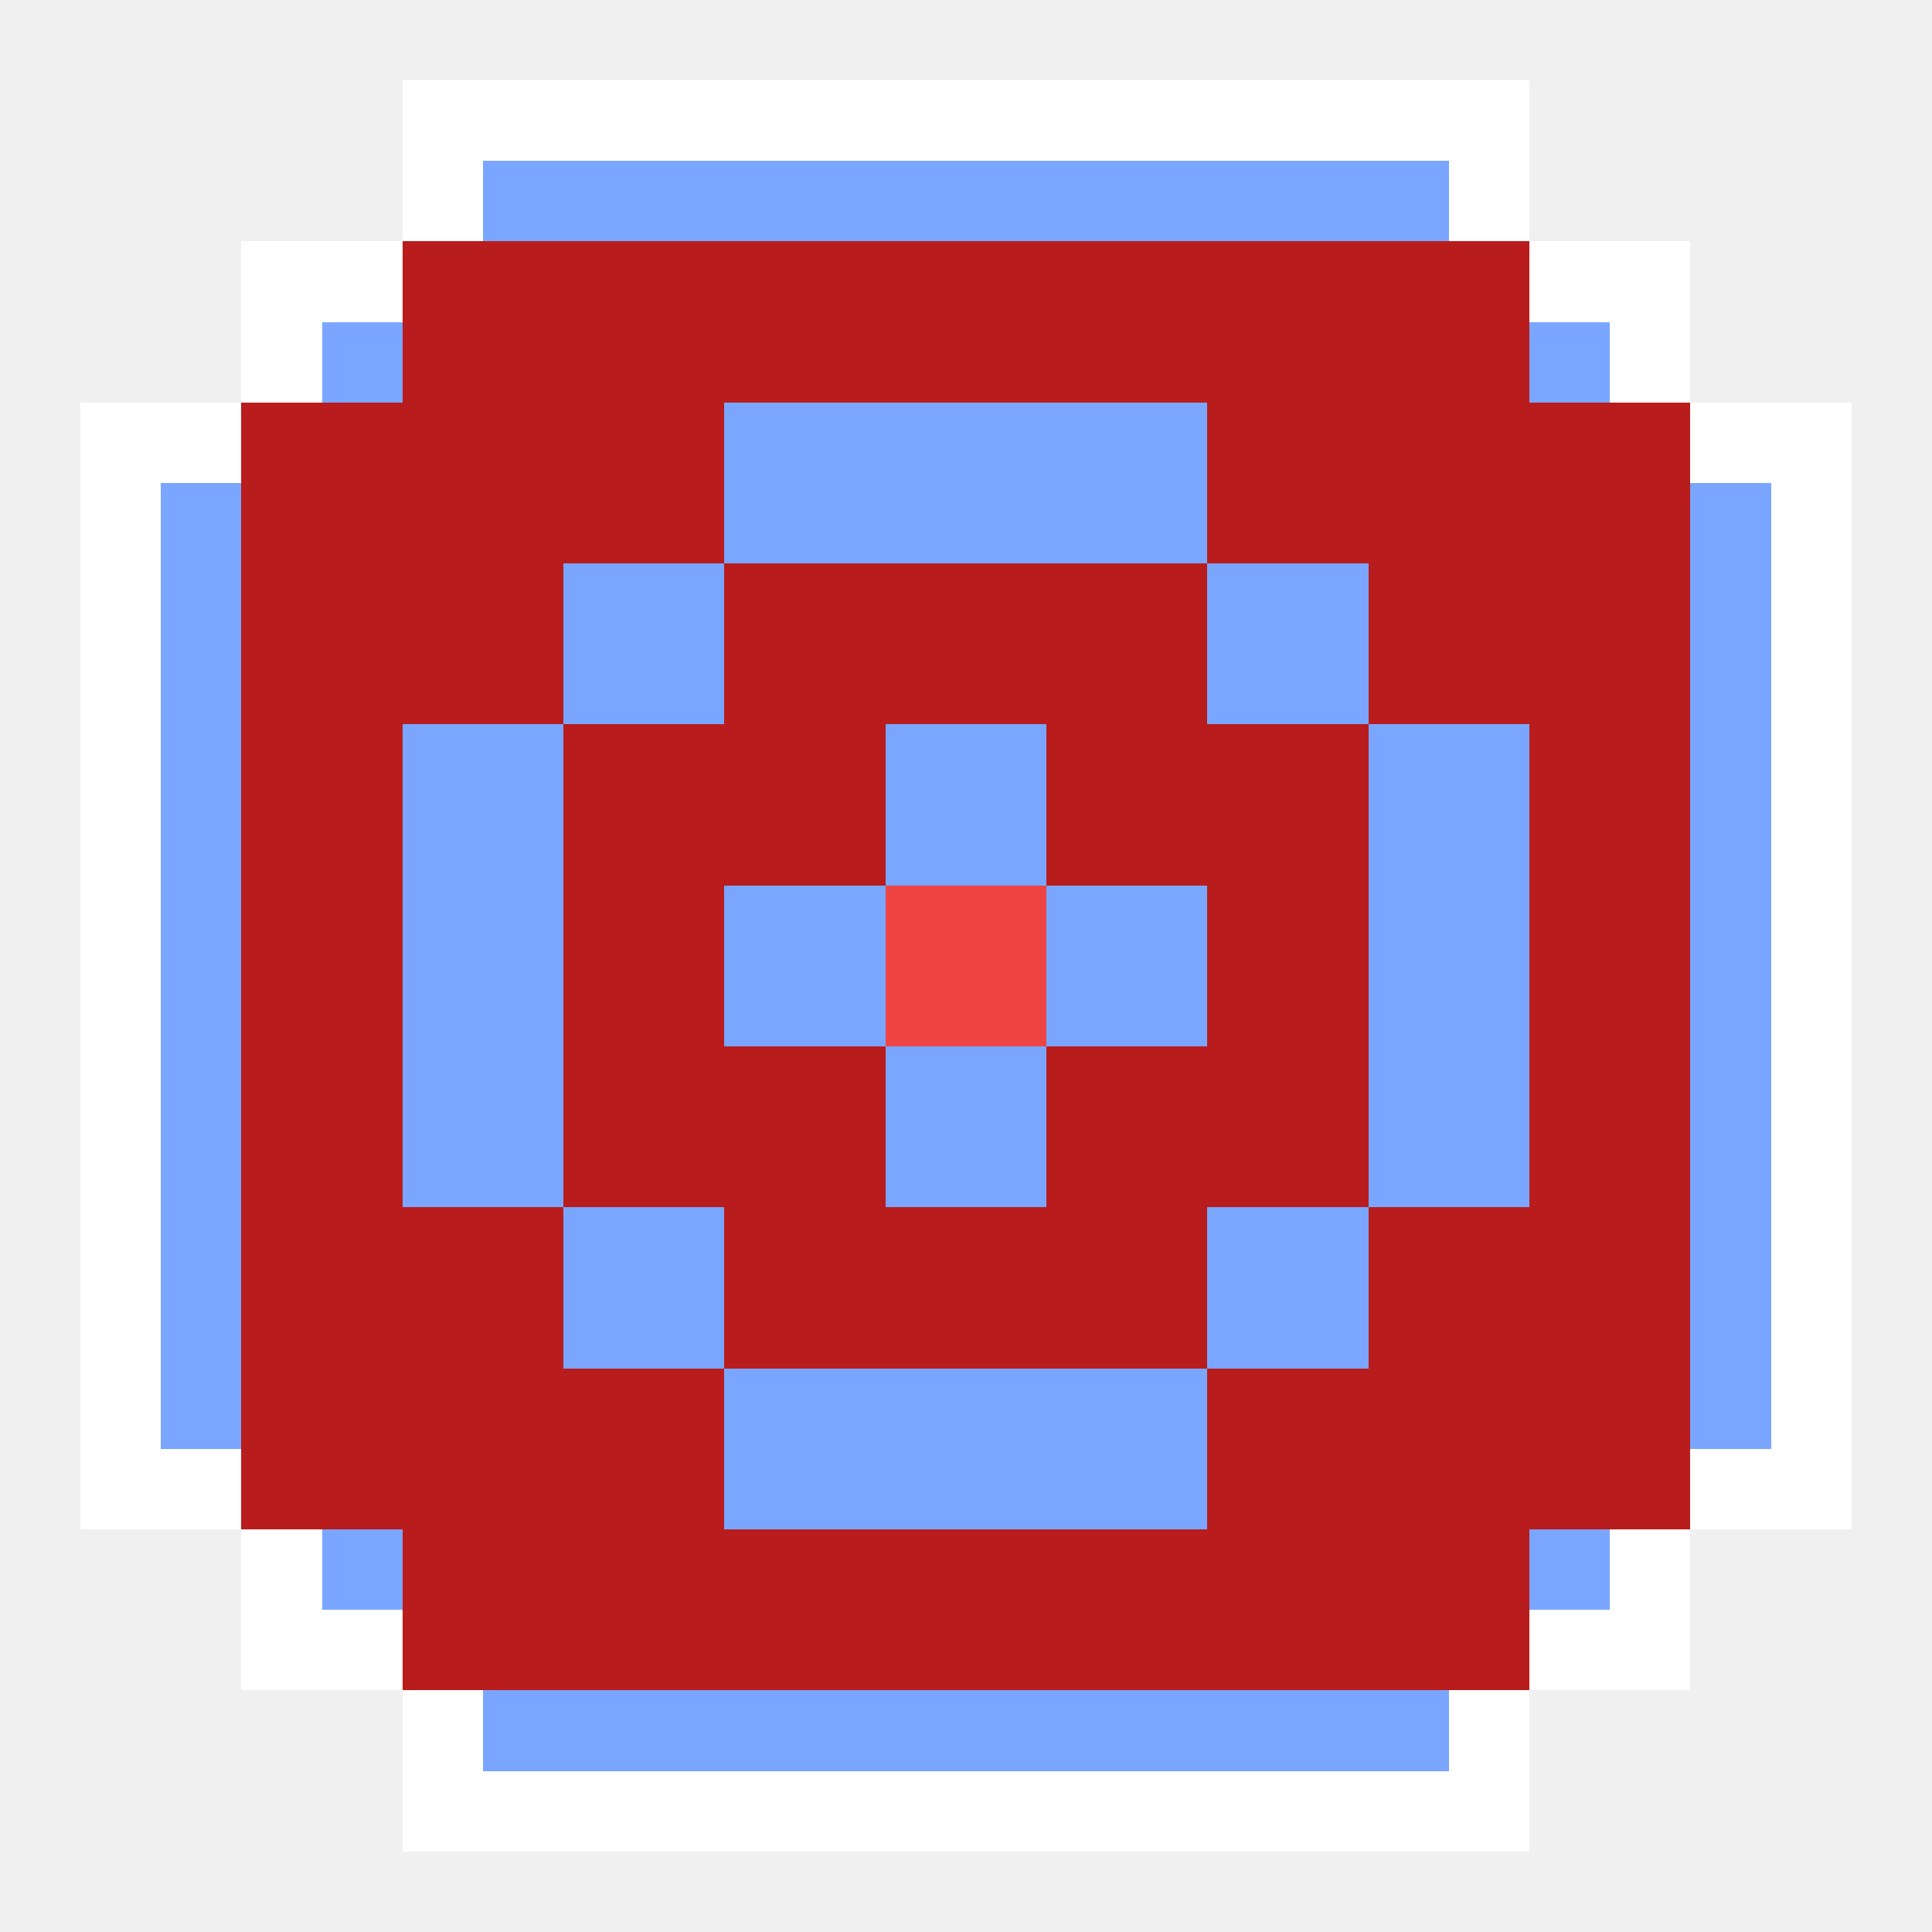
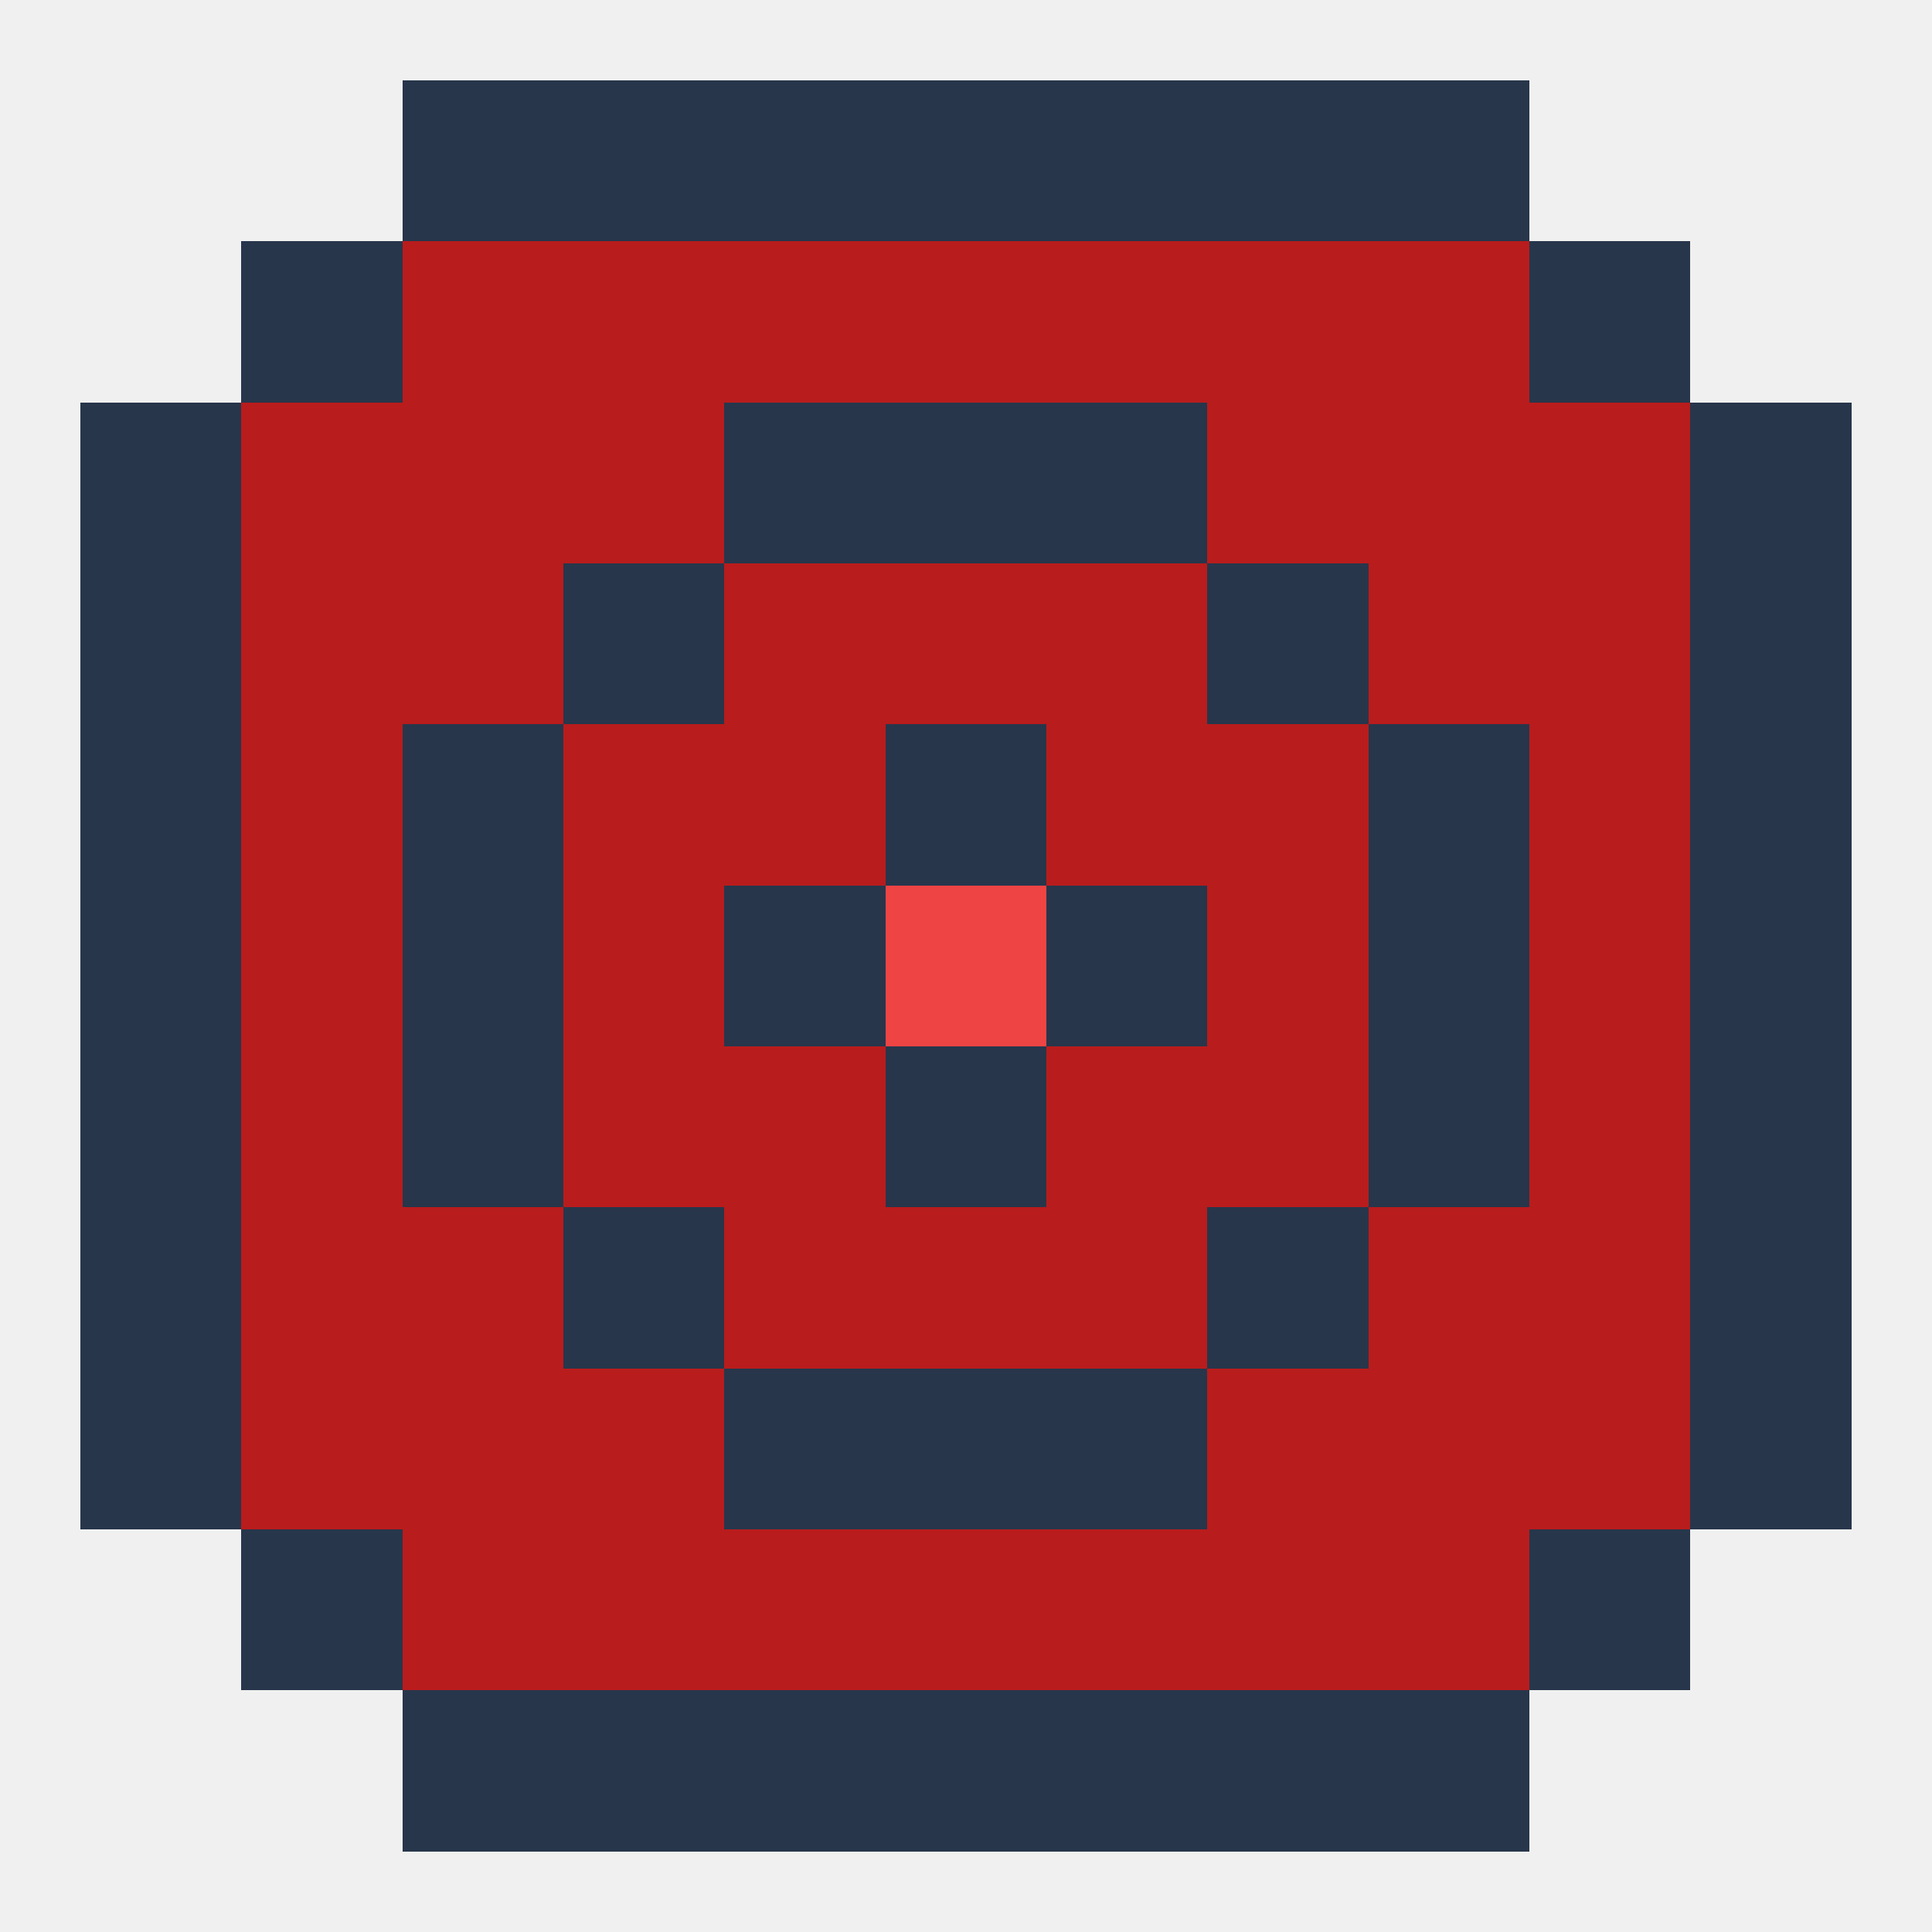
- <svg xmlns="http://www.w3.org/2000/svg" width="24" height="24" viewBox="0 0 24 24" shape-rendering="crispEdges">
+ <svg xmlns="http://www.w3.org/2000/svg" width="24" height="24" shape-rendering="crispEdges" viewBox="0 0 24 24">
  <path fill="#b91c1c" d="M5 3h14v18H5zM3 5h18v14H3z" />
-   <path fill="#ffffff" d="M5 1h14v1h-14zM5 2h14v1h-14zM3 3h2v1h-2zM19 3h2v1h-2zM3 4h2v1h-2zM19 4h2v1h-2zM1 5h2v1h-2zM9 5h6v1h-6zM21 5h2v1h-2zM1 6h2v1h-2zM9 6h6v1h-6zM21 6h2v1h-2zM1 7h2v1h-2zM7 7h2v1h-2zM15 7h2v1h-2zM21 7h2v1h-2zM1 8h2v1h-2zM7 8h2v1h-2zM15 8h2v1h-2zM21 8h2v1h-2zM1 9h2v1h-2zM5 9h2v1h-2zM11 9h2v1h-2zM17 9h2v1h-2zM21 9h2v1h-2zM1 10h2v1h-2zM5 10h2v1h-2zM11 10h2v1h-2zM17 10h2v1h-2zM21 10h2v1h-2zM1 11h2v1h-2zM5 11h2v1h-2zM9 11h2v1h-2zM13 11h2v1h-2zM17 11h2v1h-2zM21 11h2v1h-2zM1 12h2v1h-2zM5 12h2v1h-2zM9 12h2v1h-2zM13 12h2v1h-2zM17 12h2v1h-2zM21 12h2v1h-2zM1 13h2v1h-2zM5 13h2v1h-2zM11 13h2v1h-2zM17 13h2v1h-2zM21 13h2v1h-2zM1 14h2v1h-2zM5 14h2v1h-2zM11 14h2v1h-2zM17 14h2v1h-2zM21 14h2v1h-2zM1 15h2v1h-2zM7 15h2v1h-2zM15 15h2v1h-2zM21 15h2v1h-2zM1 16h2v1h-2zM7 16h2v1h-2zM15 16h2v1h-2zM21 16h2v1h-2zM1 17h2v1h-2zM9 17h6v1h-6zM21 17h2v1h-2zM1 18h2v1h-2zM9 18h6v1h-6zM21 18h2v1h-2zM3 19h2v1h-2zM19 19h2v1h-2zM3 20h2v1h-2zM19 20h2v1h-2zM5 21h14v1h-14zM5 22h14v1h-14z" />
-   <path fill="#7aa6ff" d="M6 2h12v1h-12zM4 4h1v1h-1zM19 4h1v1h-1zM9 5h6v1h-6zM2 6h1v1h-1zM9 6h6v1h-6zM21 6h1v1h-1zM2 7h1v1h-1zM7 7h2v1h-2zM15 7h2v1h-2zM21 7h1v1h-1zM2 8h1v1h-1zM7 8h2v1h-2zM15 8h2v1h-2zM21 8h1v1h-1zM2 9h1v1h-1zM5 9h2v1h-2zM11 9h2v1h-2zM17 9h2v1h-2zM21 9h1v1h-1zM2 10h1v1h-1zM5 10h2v1h-2zM11 10h2v1h-2zM17 10h2v1h-2zM21 10h1v1h-1zM2 11h1v1h-1zM5 11h2v1h-2zM9 11h2v1h-2zM13 11h2v1h-2zM17 11h2v1h-2zM21 11h1v1h-1zM2 12h1v1h-1zM5 12h2v1h-2zM9 12h2v1h-2zM13 12h2v1h-2zM17 12h2v1h-2zM21 12h1v1h-1zM2 13h1v1h-1zM5 13h2v1h-2zM11 13h2v1h-2zM17 13h2v1h-2zM21 13h1v1h-1zM2 14h1v1h-1zM5 14h2v1h-2zM11 14h2v1h-2zM17 14h2v1h-2zM21 14h1v1h-1zM2 15h1v1h-1zM7 15h2v1h-2zM15 15h2v1h-2zM21 15h1v1h-1zM2 16h1v1h-1zM7 16h2v1h-2zM15 16h2v1h-2zM21 16h1v1h-1zM2 17h1v1h-1zM9 17h6v1h-6zM21 17h1v1h-1zM9 18h6v1h-6zM4 19h1v1h-1zM19 19h1v1h-1zM6 21h12v1h-12z" />
+   <path fill="#27364b" d="M5 1h14v1H5zm0 1h14v1H5zM3 3h2v1H3zm16 0h2v1h-2zM3 4h2v1H3zm16 0h2v1h-2zM1 5h2v1H1zm8 0h6v1H9zm12 0h2v1h-2zM1 6h2v1H1zm8 0h6v1H9zm12 0h2v1h-2zM1 7h2v1H1zm6 0h2v1H7zm8 0h2v1h-2zm6 0h2v1h-2zM1 8h2v1H1zm6 0h2v1H7zm8 0h2v1h-2zm6 0h2v1h-2zM1 9h2v1H1zm4 0h2v1H5zm6 0h2v1h-2zm6 0h2v1h-2zm4 0h2v1h-2zM1 10h2v1H1zm4 0h2v1H5zm6 0h2v1h-2zm6 0h2v1h-2zm4 0h2v1h-2zM1 11h2v1H1zm4 0h2v1H5zm4 0h2v1H9zm4 0h2v1h-2zm4 0h2v1h-2zm4 0h2v1h-2zM1 12h2v1H1zm4 0h2v1H5zm4 0h2v1H9zm4 0h2v1h-2zm4 0h2v1h-2zm4 0h2v1h-2zM1 13h2v1H1zm4 0h2v1H5zm6 0h2v1h-2zm6 0h2v1h-2zm4 0h2v1h-2zM1 14h2v1H1zm4 0h2v1H5zm6 0h2v1h-2zm6 0h2v1h-2zm4 0h2v1h-2zM1 15h2v1H1zm6 0h2v1H7zm8 0h2v1h-2zm6 0h2v1h-2zM1 16h2v1H1zm6 0h2v1H7zm8 0h2v1h-2zm6 0h2v1h-2zM1 17h2v1H1zm8 0h6v1H9zm12 0h2v1h-2zM1 18h2v1H1zm8 0h6v1H9zm12 0h2v1h-2zM3 19h2v1H3zm16 0h2v1h-2zM3 20h2v1H3zm16 0h2v1h-2zM5 21h14v1H5zm0 1h14v1H5z" />
+   <path fill="#27364b" d="M6 2h12v1H6zM4 4h1v1H4zm15 0h1v1h-1zM9 5h6v1H9zM2 6h1v1H2zm7 0h6v1H9zm12 0h1v1h-1zM2 7h1v1H2zm5 0h2v1H7zm8 0h2v1h-2zm6 0h1v1h-1zM2 8h1v1H2zm5 0h2v1H7zm8 0h2v1h-2zm6 0h1v1h-1zM2 9h1v1H2zm3 0h2v1H5zm6 0h2v1h-2zm6 0h2v1h-2zm4 0h1v1h-1zM2 10h1v1H2zm3 0h2v1H5zm6 0h2v1h-2zm6 0h2v1h-2zm4 0h1v1h-1zM2 11h1v1H2zm3 0h2v1H5zm4 0h2v1H9zm4 0h2v1h-2zm4 0h2v1h-2zm4 0h1v1h-1zM2 12h1v1H2zm3 0h2v1H5zm4 0h2v1H9zm4 0h2v1h-2zm4 0h2v1h-2zm4 0h1v1h-1zM2 13h1v1H2zm3 0h2v1H5zm6 0h2v1h-2zm6 0h2v1h-2zm4 0h1v1h-1zM2 14h1v1H2zm3 0h2v1H5zm6 0h2v1h-2zm6 0h2v1h-2zm4 0h1v1h-1zM2 15h1v1H2zm5 0h2v1H7zm8 0h2v1h-2zm6 0h1v1h-1zM2 16h1v1H2zm5 0h2v1H7zm8 0h2v1h-2zm6 0h1v1h-1zM2 17h1v1H2zm7 0h6v1H9zm12 0h1v1h-1zM9 18h6v1H9zm-5 1h1v1H4zm15 0h1v1h-1zM6 21h12v1H6z" />
  <path fill="#ef4444" d="M11 11h2v2h-2z" />
</svg>
